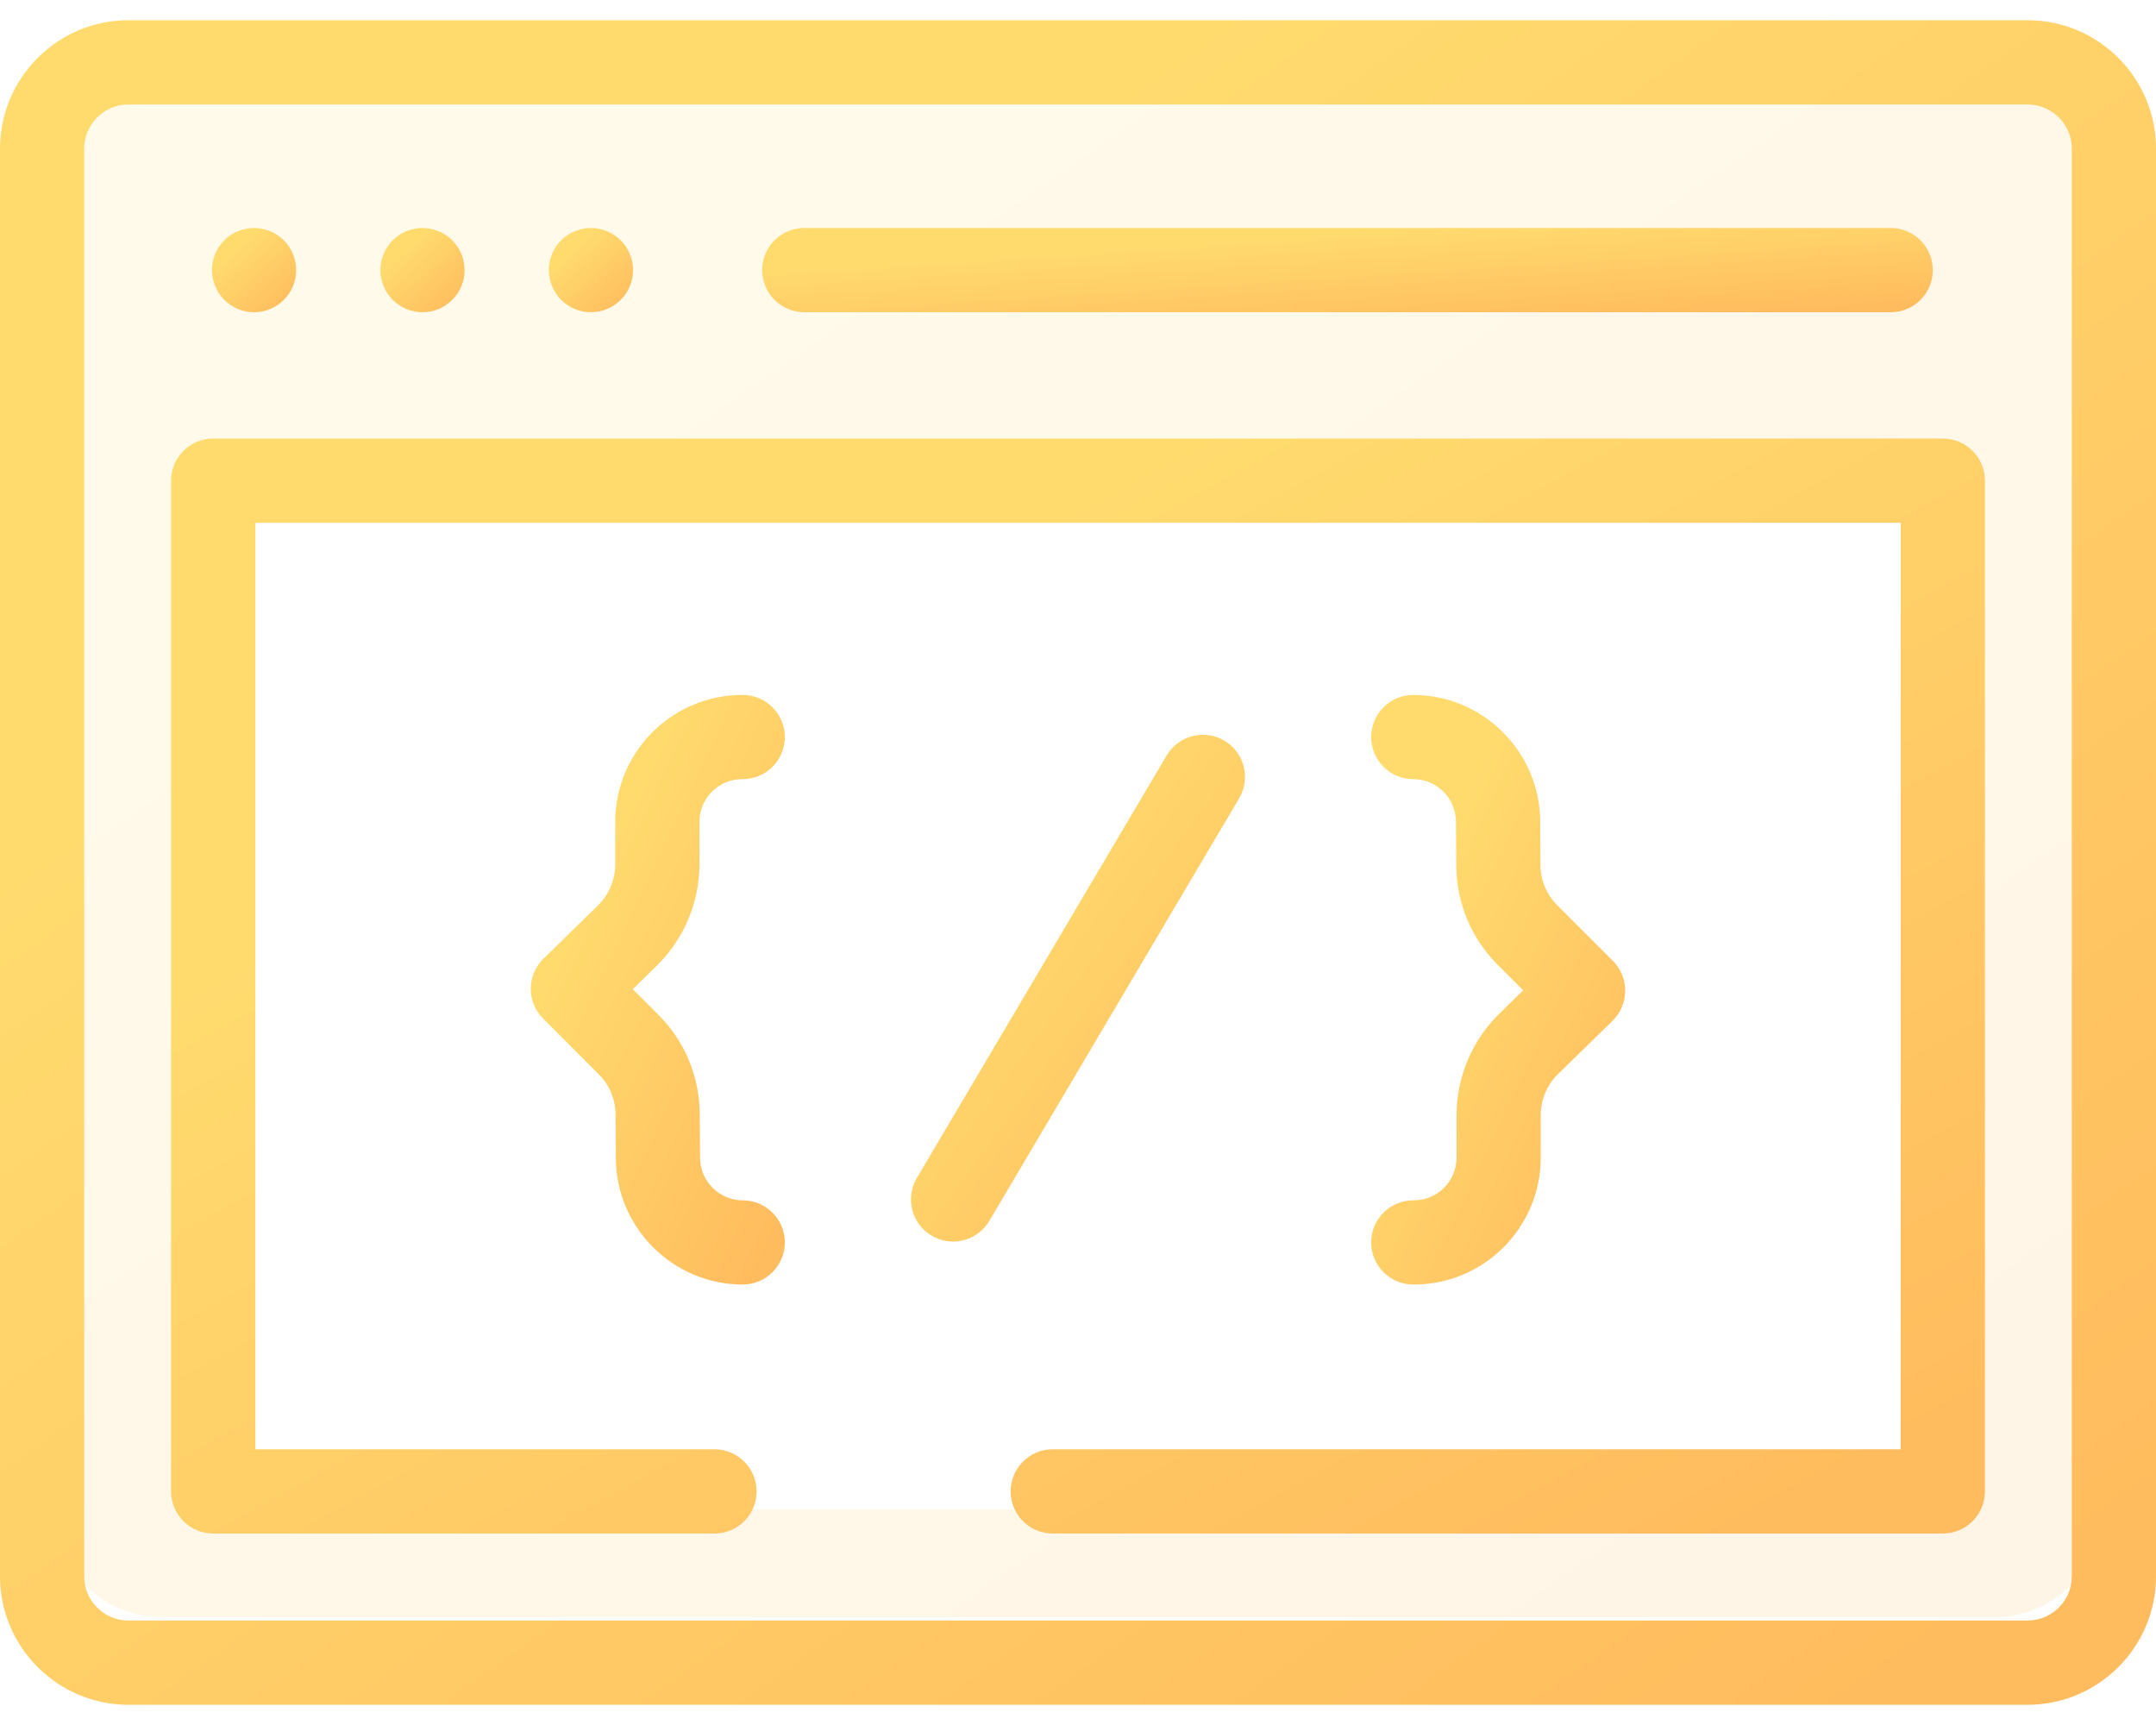
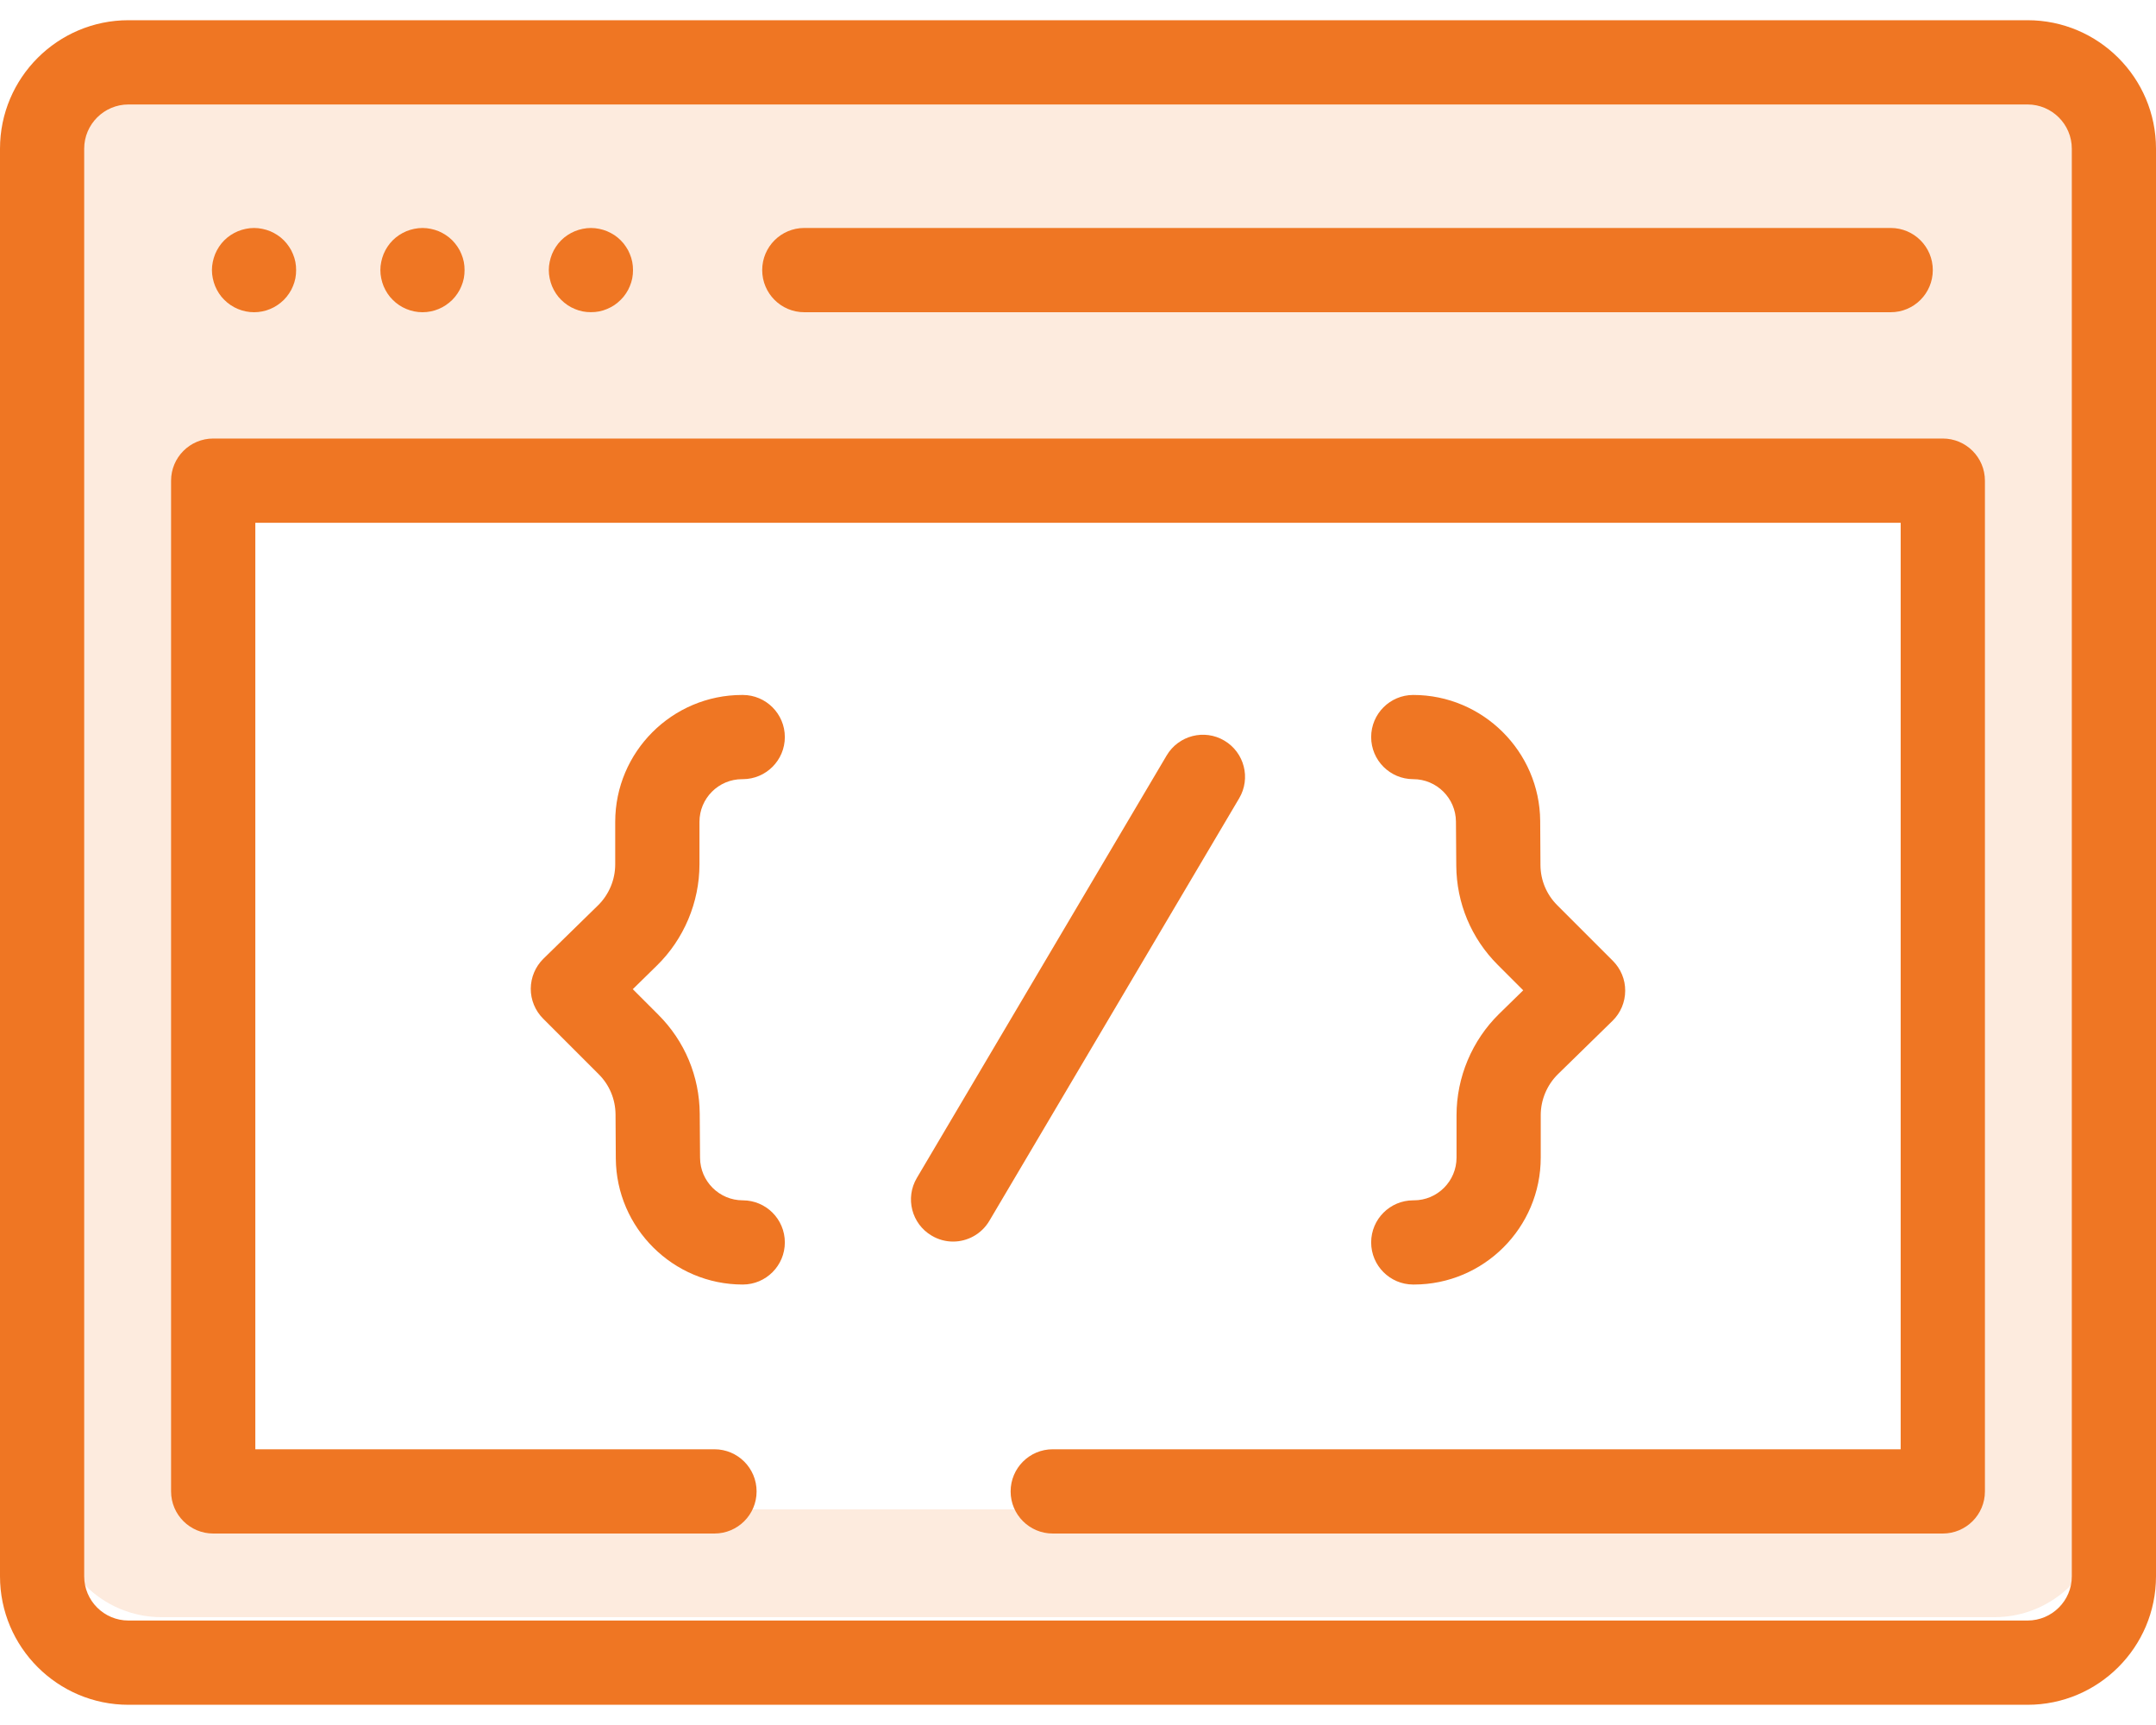
<svg xmlns="http://www.w3.org/2000/svg" width="40" height="32" viewBox="0 0 40 32" fill="none">
  <path opacity="0.15" fill-rule="evenodd" clip-rule="evenodd" d="M3 1C1.895 1 1 1.895 1 3V28C1 29.105 1.895 30 3 30H37C38.105 30 39 29.105 39 28V3C39 1.895 38.105 1 37 1H3ZM36 9H4V28H36V9Z" fill="url(#paint0_linear)" />
  <path d="M37.617 0.375H2.383C1.069 0.375 0 1.444 0 2.758V29.242C0 30.556 1.069 31.625 2.383 31.625H37.617C38.931 31.625 40 30.556 40 29.242V2.758C40 1.444 38.931 0.375 37.617 0.375ZM38.438 29.242C38.438 29.695 38.069 30.062 37.617 30.062H2.383C1.931 30.062 1.562 29.695 1.562 29.242V2.758C1.562 2.306 1.931 1.938 2.383 1.938H37.617C38.069 1.938 38.438 2.306 38.438 2.758V29.242Z" fill="url(#paint1_linear)" />
  <path d="M14.922 5.792H35.078C35.51 5.792 35.859 5.442 35.859 5.01C35.859 4.579 35.51 4.229 35.078 4.229H14.922C14.49 4.229 14.141 4.579 14.141 5.01C14.141 5.442 14.49 5.792 14.922 5.792Z" fill="url(#paint2_linear)" />
  <path d="M3.992 5.309C4.012 5.356 4.036 5.402 4.064 5.444C4.092 5.487 4.125 5.527 4.161 5.562C4.306 5.709 4.508 5.792 4.713 5.792C4.765 5.792 4.816 5.787 4.866 5.777C4.916 5.767 4.966 5.752 5.013 5.732C5.06 5.713 5.105 5.688 5.147 5.66C5.19 5.631 5.23 5.598 5.266 5.563C5.302 5.527 5.334 5.487 5.363 5.444C5.392 5.402 5.416 5.356 5.435 5.309C5.455 5.262 5.47 5.213 5.48 5.163C5.49 5.113 5.494 5.061 5.494 5.01C5.494 4.959 5.49 4.908 5.48 4.858C5.47 4.808 5.455 4.759 5.435 4.712C5.416 4.664 5.392 4.619 5.363 4.577C5.334 4.534 5.302 4.494 5.266 4.458C5.23 4.422 5.19 4.389 5.147 4.361C5.105 4.333 5.06 4.309 5.013 4.289C4.966 4.27 4.916 4.255 4.866 4.245C4.766 4.224 4.662 4.224 4.561 4.245C4.511 4.255 4.462 4.27 4.415 4.289C4.367 4.309 4.322 4.333 4.28 4.361C4.237 4.389 4.197 4.422 4.161 4.458C4.125 4.494 4.092 4.534 4.064 4.577C4.036 4.619 4.012 4.664 3.992 4.712C3.973 4.759 3.958 4.808 3.948 4.858C3.937 4.908 3.932 4.959 3.932 5.01C3.932 5.061 3.937 5.113 3.948 5.163C3.958 5.213 3.973 5.262 3.992 5.309Z" fill="url(#paint3_linear)" />
  <path d="M7.117 5.309C7.137 5.356 7.161 5.402 7.189 5.444C7.217 5.487 7.25 5.527 7.286 5.562C7.431 5.709 7.633 5.792 7.838 5.792C7.89 5.792 7.941 5.787 7.991 5.777C8.041 5.767 8.091 5.752 8.138 5.732C8.185 5.713 8.23 5.688 8.272 5.66C8.315 5.631 8.355 5.598 8.391 5.563C8.427 5.527 8.459 5.487 8.488 5.444C8.517 5.402 8.541 5.356 8.56 5.309C8.58 5.262 8.595 5.213 8.605 5.163C8.615 5.113 8.619 5.061 8.619 5.01C8.619 4.959 8.615 4.908 8.605 4.858C8.595 4.808 8.58 4.759 8.56 4.712C8.541 4.664 8.517 4.619 8.488 4.577C8.459 4.534 8.427 4.494 8.391 4.458C8.355 4.422 8.315 4.389 8.272 4.361C8.23 4.333 8.185 4.309 8.138 4.289C8.091 4.27 8.041 4.255 7.991 4.245C7.891 4.224 7.787 4.224 7.686 4.245C7.636 4.255 7.587 4.27 7.54 4.289C7.492 4.309 7.447 4.333 7.405 4.361C7.362 4.389 7.322 4.422 7.286 4.458C7.25 4.494 7.217 4.534 7.189 4.577C7.161 4.619 7.137 4.664 7.117 4.712C7.098 4.759 7.083 4.808 7.073 4.858C7.062 4.908 7.057 4.959 7.057 5.01C7.057 5.061 7.062 5.113 7.073 5.163C7.083 5.213 7.098 5.262 7.117 5.309Z" fill="url(#paint4_linear)" />
  <path d="M10.242 5.309C10.262 5.356 10.286 5.402 10.314 5.444C10.342 5.487 10.375 5.527 10.411 5.562C10.447 5.598 10.487 5.631 10.53 5.66C10.572 5.688 10.617 5.713 10.665 5.732C10.712 5.752 10.761 5.767 10.811 5.777C10.861 5.787 10.912 5.791 10.963 5.791C11.015 5.791 11.066 5.787 11.116 5.777C11.166 5.767 11.216 5.752 11.262 5.732C11.309 5.713 11.355 5.688 11.398 5.66C11.44 5.631 11.48 5.598 11.516 5.562C11.552 5.527 11.585 5.487 11.613 5.444C11.642 5.402 11.666 5.356 11.685 5.309C11.705 5.262 11.72 5.213 11.73 5.163C11.74 5.113 11.744 5.061 11.744 5.01C11.744 4.959 11.74 4.908 11.73 4.858C11.72 4.808 11.705 4.759 11.685 4.712C11.666 4.664 11.642 4.619 11.613 4.577C11.585 4.534 11.552 4.494 11.516 4.458C11.48 4.422 11.44 4.389 11.398 4.361C11.355 4.333 11.309 4.309 11.262 4.289C11.216 4.27 11.166 4.255 11.116 4.245C11.016 4.224 10.912 4.224 10.811 4.245C10.761 4.255 10.712 4.27 10.665 4.289C10.617 4.309 10.572 4.333 10.53 4.361C10.487 4.389 10.447 4.422 10.411 4.458C10.375 4.494 10.342 4.534 10.314 4.577C10.286 4.619 10.262 4.664 10.242 4.712C10.223 4.759 10.208 4.808 10.198 4.858C10.187 4.908 10.182 4.959 10.182 5.01C10.182 5.061 10.187 5.113 10.198 5.163C10.208 5.213 10.223 5.262 10.242 5.309Z" fill="url(#paint5_linear)" />
  <path d="M22.715 13.739C22.344 13.519 21.865 13.643 21.645 14.014L17.01 21.852C16.79 22.224 16.913 22.703 17.285 22.922C17.409 22.996 17.546 23.032 17.682 23.032C17.949 23.032 18.209 22.894 18.355 22.648L22.99 14.809C23.21 14.438 23.087 13.959 22.715 13.739Z" fill="url(#paint6_linear)" />
  <path d="M12.977 16.035V15.246C12.977 14.809 13.332 14.454 13.769 14.454H13.78C14.211 14.454 14.561 14.104 14.561 13.673C14.561 13.242 14.211 12.892 13.78 12.892H13.769C12.471 12.892 11.414 13.948 11.414 15.246V16.035C11.414 16.319 11.298 16.596 11.095 16.795L10.082 17.785C9.933 17.931 9.849 18.131 9.847 18.34C9.846 18.548 9.929 18.749 10.076 18.896L11.108 19.928C11.307 20.126 11.417 20.391 11.42 20.672L11.425 21.491C11.434 22.78 12.49 23.829 13.78 23.829C14.211 23.829 14.561 23.479 14.561 23.048C14.561 22.616 14.211 22.267 13.78 22.267C13.346 22.267 12.991 21.914 12.988 21.48L12.982 20.661C12.977 19.966 12.704 19.313 12.213 18.823L11.74 18.35L12.187 17.912C12.689 17.421 12.977 16.737 12.977 16.035Z" fill="url(#paint7_linear)" />
  <path d="M27.023 20.686V21.474C27.023 21.911 26.668 22.267 26.231 22.267H26.22C25.789 22.267 25.439 22.616 25.439 23.048C25.439 23.479 25.789 23.829 26.22 23.829H26.231C27.529 23.829 28.585 22.773 28.585 21.474V20.686C28.585 20.402 28.702 20.125 28.905 19.926L29.918 18.936C30.067 18.79 30.151 18.59 30.152 18.381C30.154 18.172 30.071 17.972 29.923 17.824L28.892 16.793C28.693 16.595 28.582 16.33 28.58 16.049L28.575 15.23C28.566 13.941 27.509 12.892 26.22 12.892C25.789 12.892 25.439 13.242 25.439 13.673C25.439 14.104 25.789 14.454 26.22 14.454C26.654 14.454 27.009 14.807 27.012 15.241L27.018 16.059C27.023 16.754 27.296 17.407 27.787 17.898L28.26 18.371L27.812 18.809C27.311 19.3 27.023 19.984 27.023 20.686Z" fill="url(#paint8_linear)" />
  <path d="M36.044 8.135H3.956C3.524 8.135 3.174 8.485 3.174 8.917V27.667C3.174 28.098 3.524 28.448 3.956 28.448H13.255C13.687 28.448 14.037 28.098 14.037 27.667C14.037 27.235 13.687 26.885 13.255 26.885H4.737V9.698H35.263V26.885H19.531C19.1 26.885 18.75 27.235 18.75 27.667C18.75 28.098 19.1 28.448 19.531 28.448H36.044C36.476 28.448 36.826 28.098 36.826 27.667V8.917C36.826 8.485 36.476 8.135 36.044 8.135Z" fill="url(#paint9_linear)" />
  <defs>
    <linearGradient id="paint0_linear" x1="3.153" y1="1" x2="26.689" y2="35.054" gradientUnits="userSpaceOnUse">
-       <stop offset="0.259" stop-color="#FFDB6E" />
-       <stop offset="1" stop-color="#FFBC5E" />
+       <stop offset="0.259" stop-color="#EF7623" />
+       <stop offset="1" stop-color="#EF7623" />
    </linearGradient>
    <linearGradient id="paint1_linear" x1="2.267" y1="0.375" x2="27.833" y2="36.511" gradientUnits="userSpaceOnUse">
-       <stop offset="0.259" stop-color="#FFDB6E" />
-       <stop offset="1" stop-color="#FFBC5E" />
+       <stop offset="0.259" stop-color="#EF7623" />
+       <stop offset="1" stop-color="#EF7623" />
    </linearGradient>
    <linearGradient id="paint2_linear" x1="15.371" y1="4.229" x2="15.547" y2="6.929" gradientUnits="userSpaceOnUse">
-       <stop offset="0.259" stop-color="#FFDB6E" />
-       <stop offset="1" stop-color="#FFBC5E" />
+       <stop offset="0.259" stop-color="#EF7623" />
+       <stop offset="1" stop-color="#EF7623" />
    </linearGradient>
    <linearGradient id="paint3_linear" x1="4.02" y1="4.229" x2="5.369" y2="5.719" gradientUnits="userSpaceOnUse">
-       <stop offset="0.259" stop-color="#FFDB6E" />
-       <stop offset="1" stop-color="#FFBC5E" />
+       <stop offset="0.259" stop-color="#EF7623" />
+       <stop offset="1" stop-color="#EF7623" />
    </linearGradient>
    <linearGradient id="paint4_linear" x1="7.145" y1="4.229" x2="8.494" y2="5.719" gradientUnits="userSpaceOnUse">
-       <stop offset="0.259" stop-color="#FFDB6E" />
-       <stop offset="1" stop-color="#FFBC5E" />
+       <stop offset="0.259" stop-color="#EF7623" />
+       <stop offset="1" stop-color="#EF7623" />
    </linearGradient>
    <linearGradient id="paint5_linear" x1="10.27" y1="4.229" x2="11.619" y2="5.719" gradientUnits="userSpaceOnUse">
-       <stop offset="0.259" stop-color="#FFDB6E" />
-       <stop offset="1" stop-color="#FFBC5E" />
+       <stop offset="0.259" stop-color="#EF7623" />
+       <stop offset="1" stop-color="#EF7623" />
    </linearGradient>
    <linearGradient id="paint6_linear" x1="17.252" y1="13.63" x2="25.014" y2="19.281" gradientUnits="userSpaceOnUse">
-       <stop offset="0.259" stop-color="#FFDB6E" />
-       <stop offset="1" stop-color="#FFBC5E" />
+       <stop offset="0.259" stop-color="#EF7623" />
+       <stop offset="1" stop-color="#EF7623" />
    </linearGradient>
    <linearGradient id="paint7_linear" x1="10.114" y1="12.892" x2="17.479" y2="16.396" gradientUnits="userSpaceOnUse">
-       <stop offset="0.259" stop-color="#FFDB6E" />
-       <stop offset="1" stop-color="#FFBC5E" />
+       <stop offset="0.259" stop-color="#EF7623" />
+       <stop offset="1" stop-color="#EF7623" />
    </linearGradient>
    <linearGradient id="paint8_linear" x1="25.706" y1="12.892" x2="33.07" y2="16.396" gradientUnits="userSpaceOnUse">
-       <stop offset="0.259" stop-color="#FFDB6E" />
-       <stop offset="1" stop-color="#FFBC5E" />
+       <stop offset="0.259" stop-color="#EF7623" />
+       <stop offset="1" stop-color="#EF7623" />
    </linearGradient>
    <linearGradient id="paint9_linear" x1="5.081" y1="8.135" x2="19.915" y2="35.272" gradientUnits="userSpaceOnUse">
-       <stop offset="0.259" stop-color="#FFDB6E" />
-       <stop offset="1" stop-color="#FFBC5E" />
+       <stop offset="0.259" stop-color="#EF7623" />
+       <stop offset="1" stop-color="#EF7623" />
    </linearGradient>
  </defs>
</svg>
